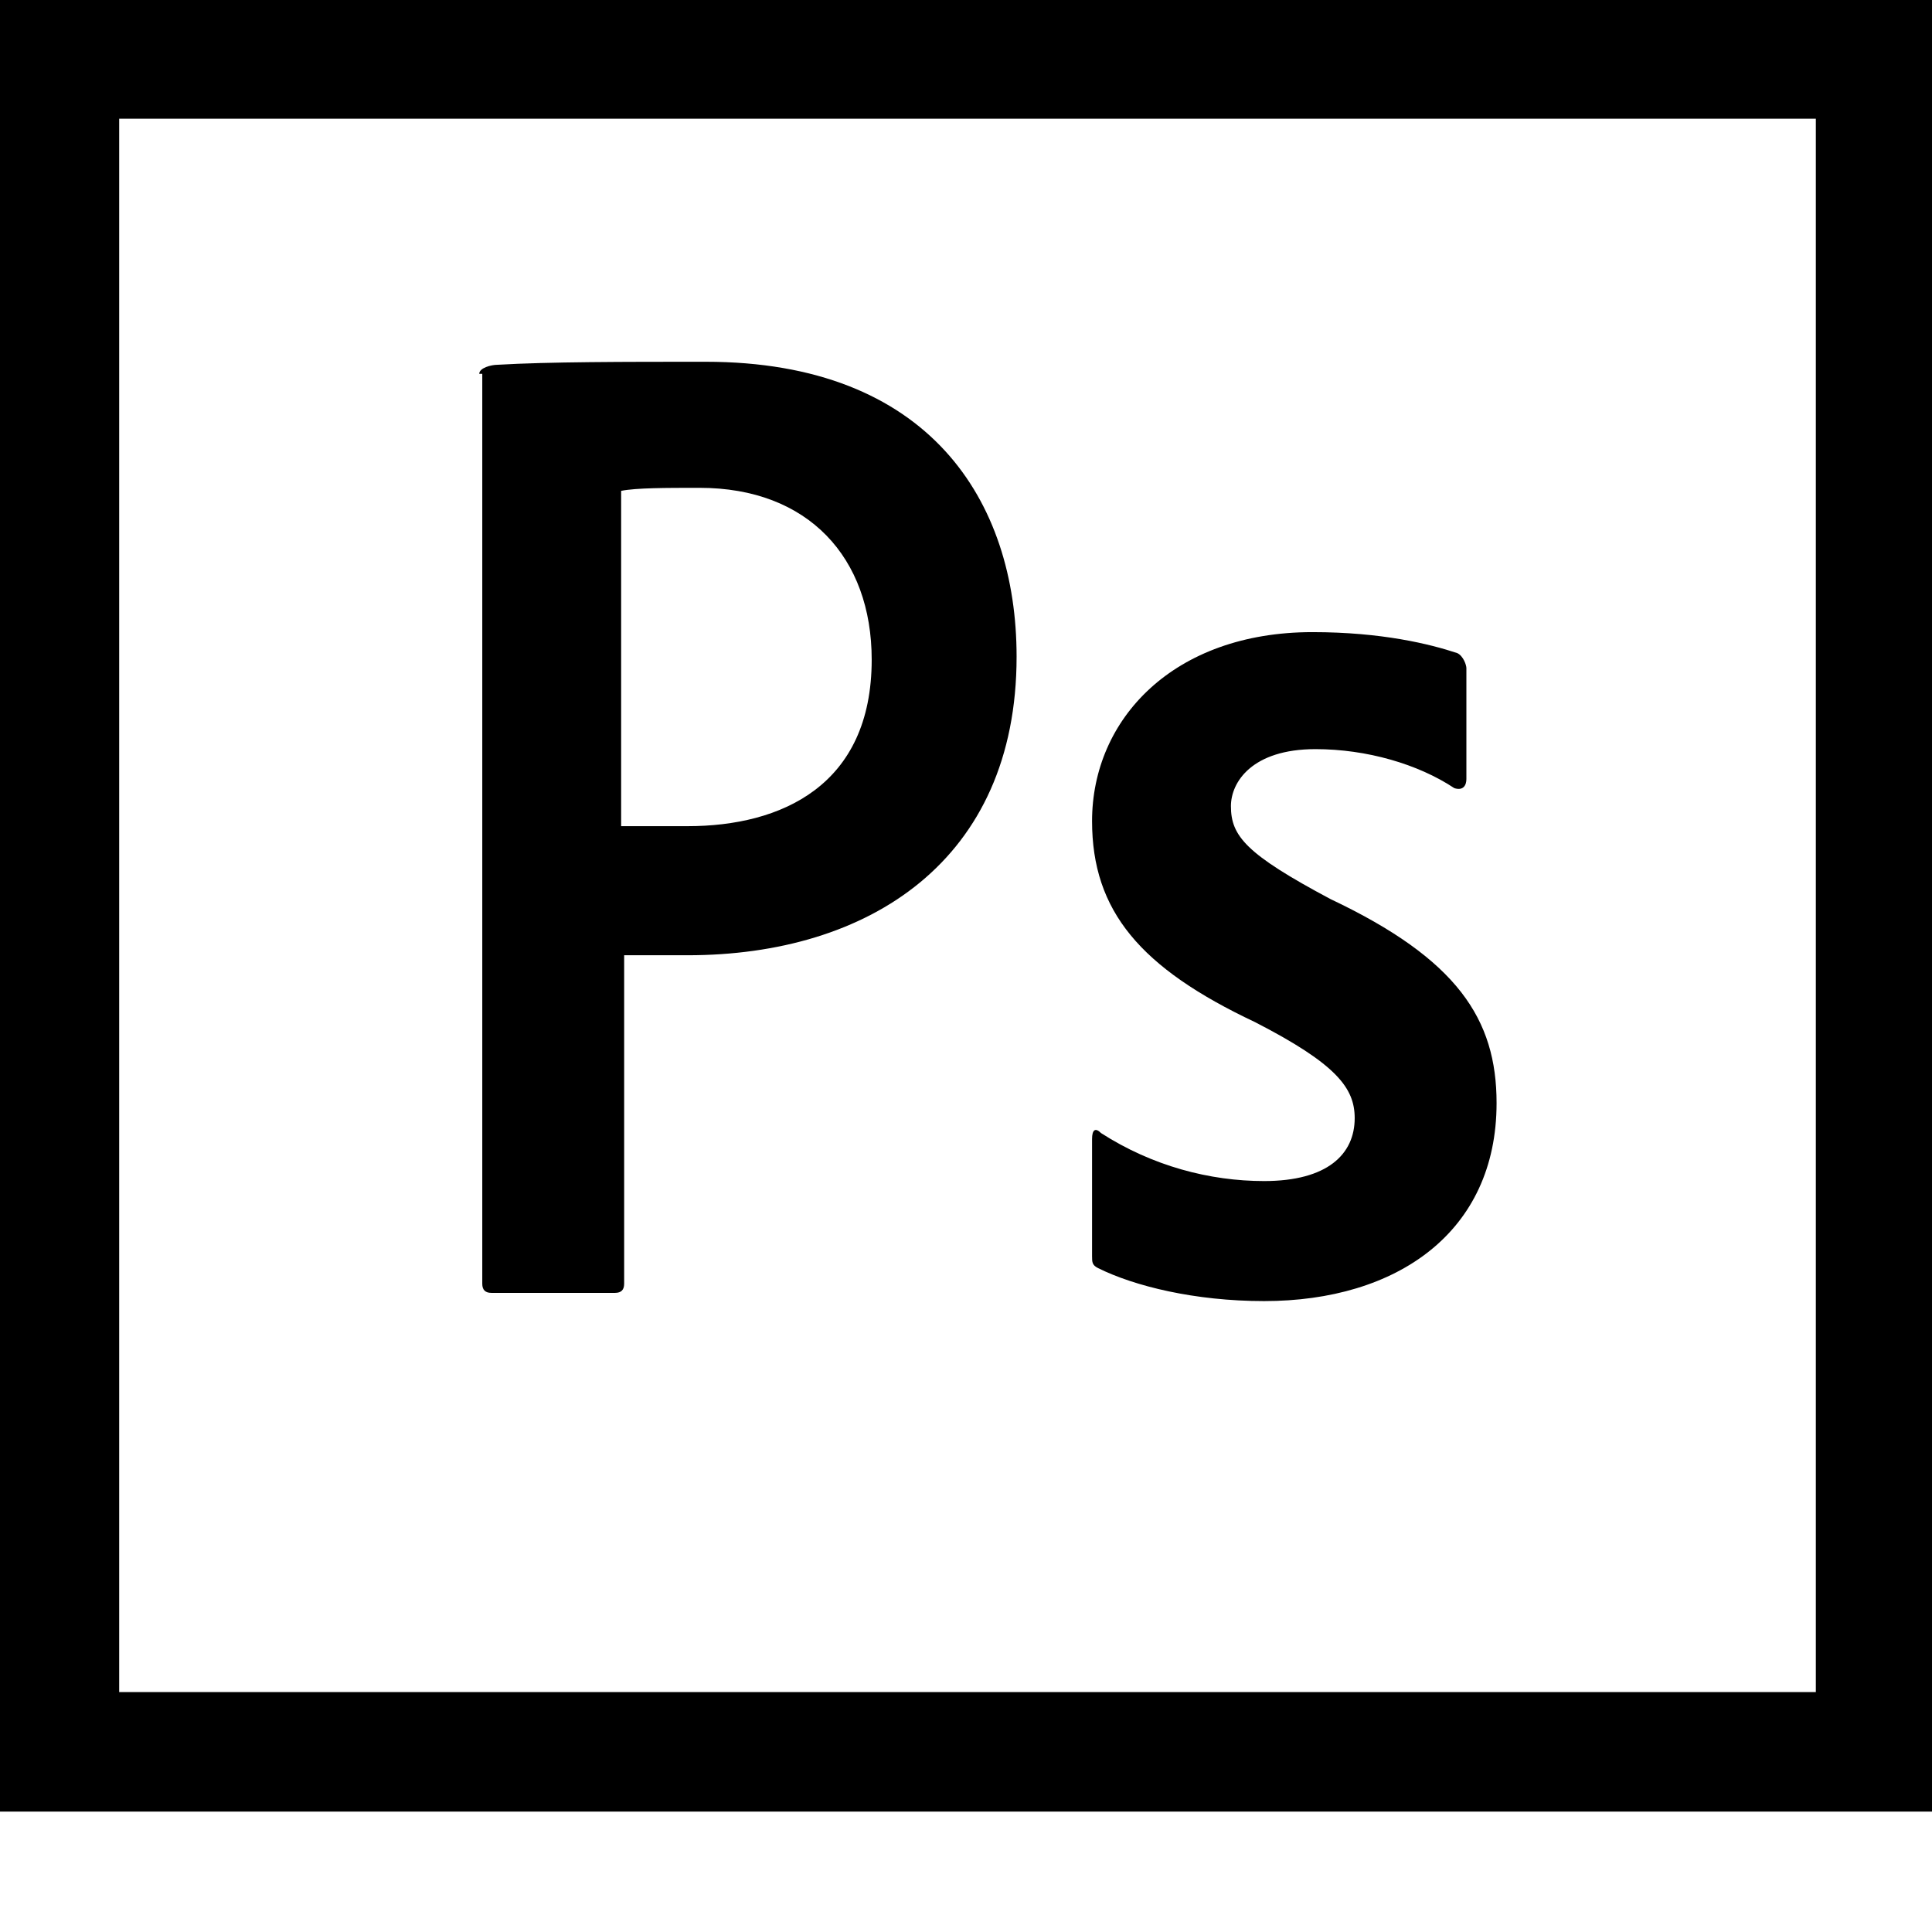
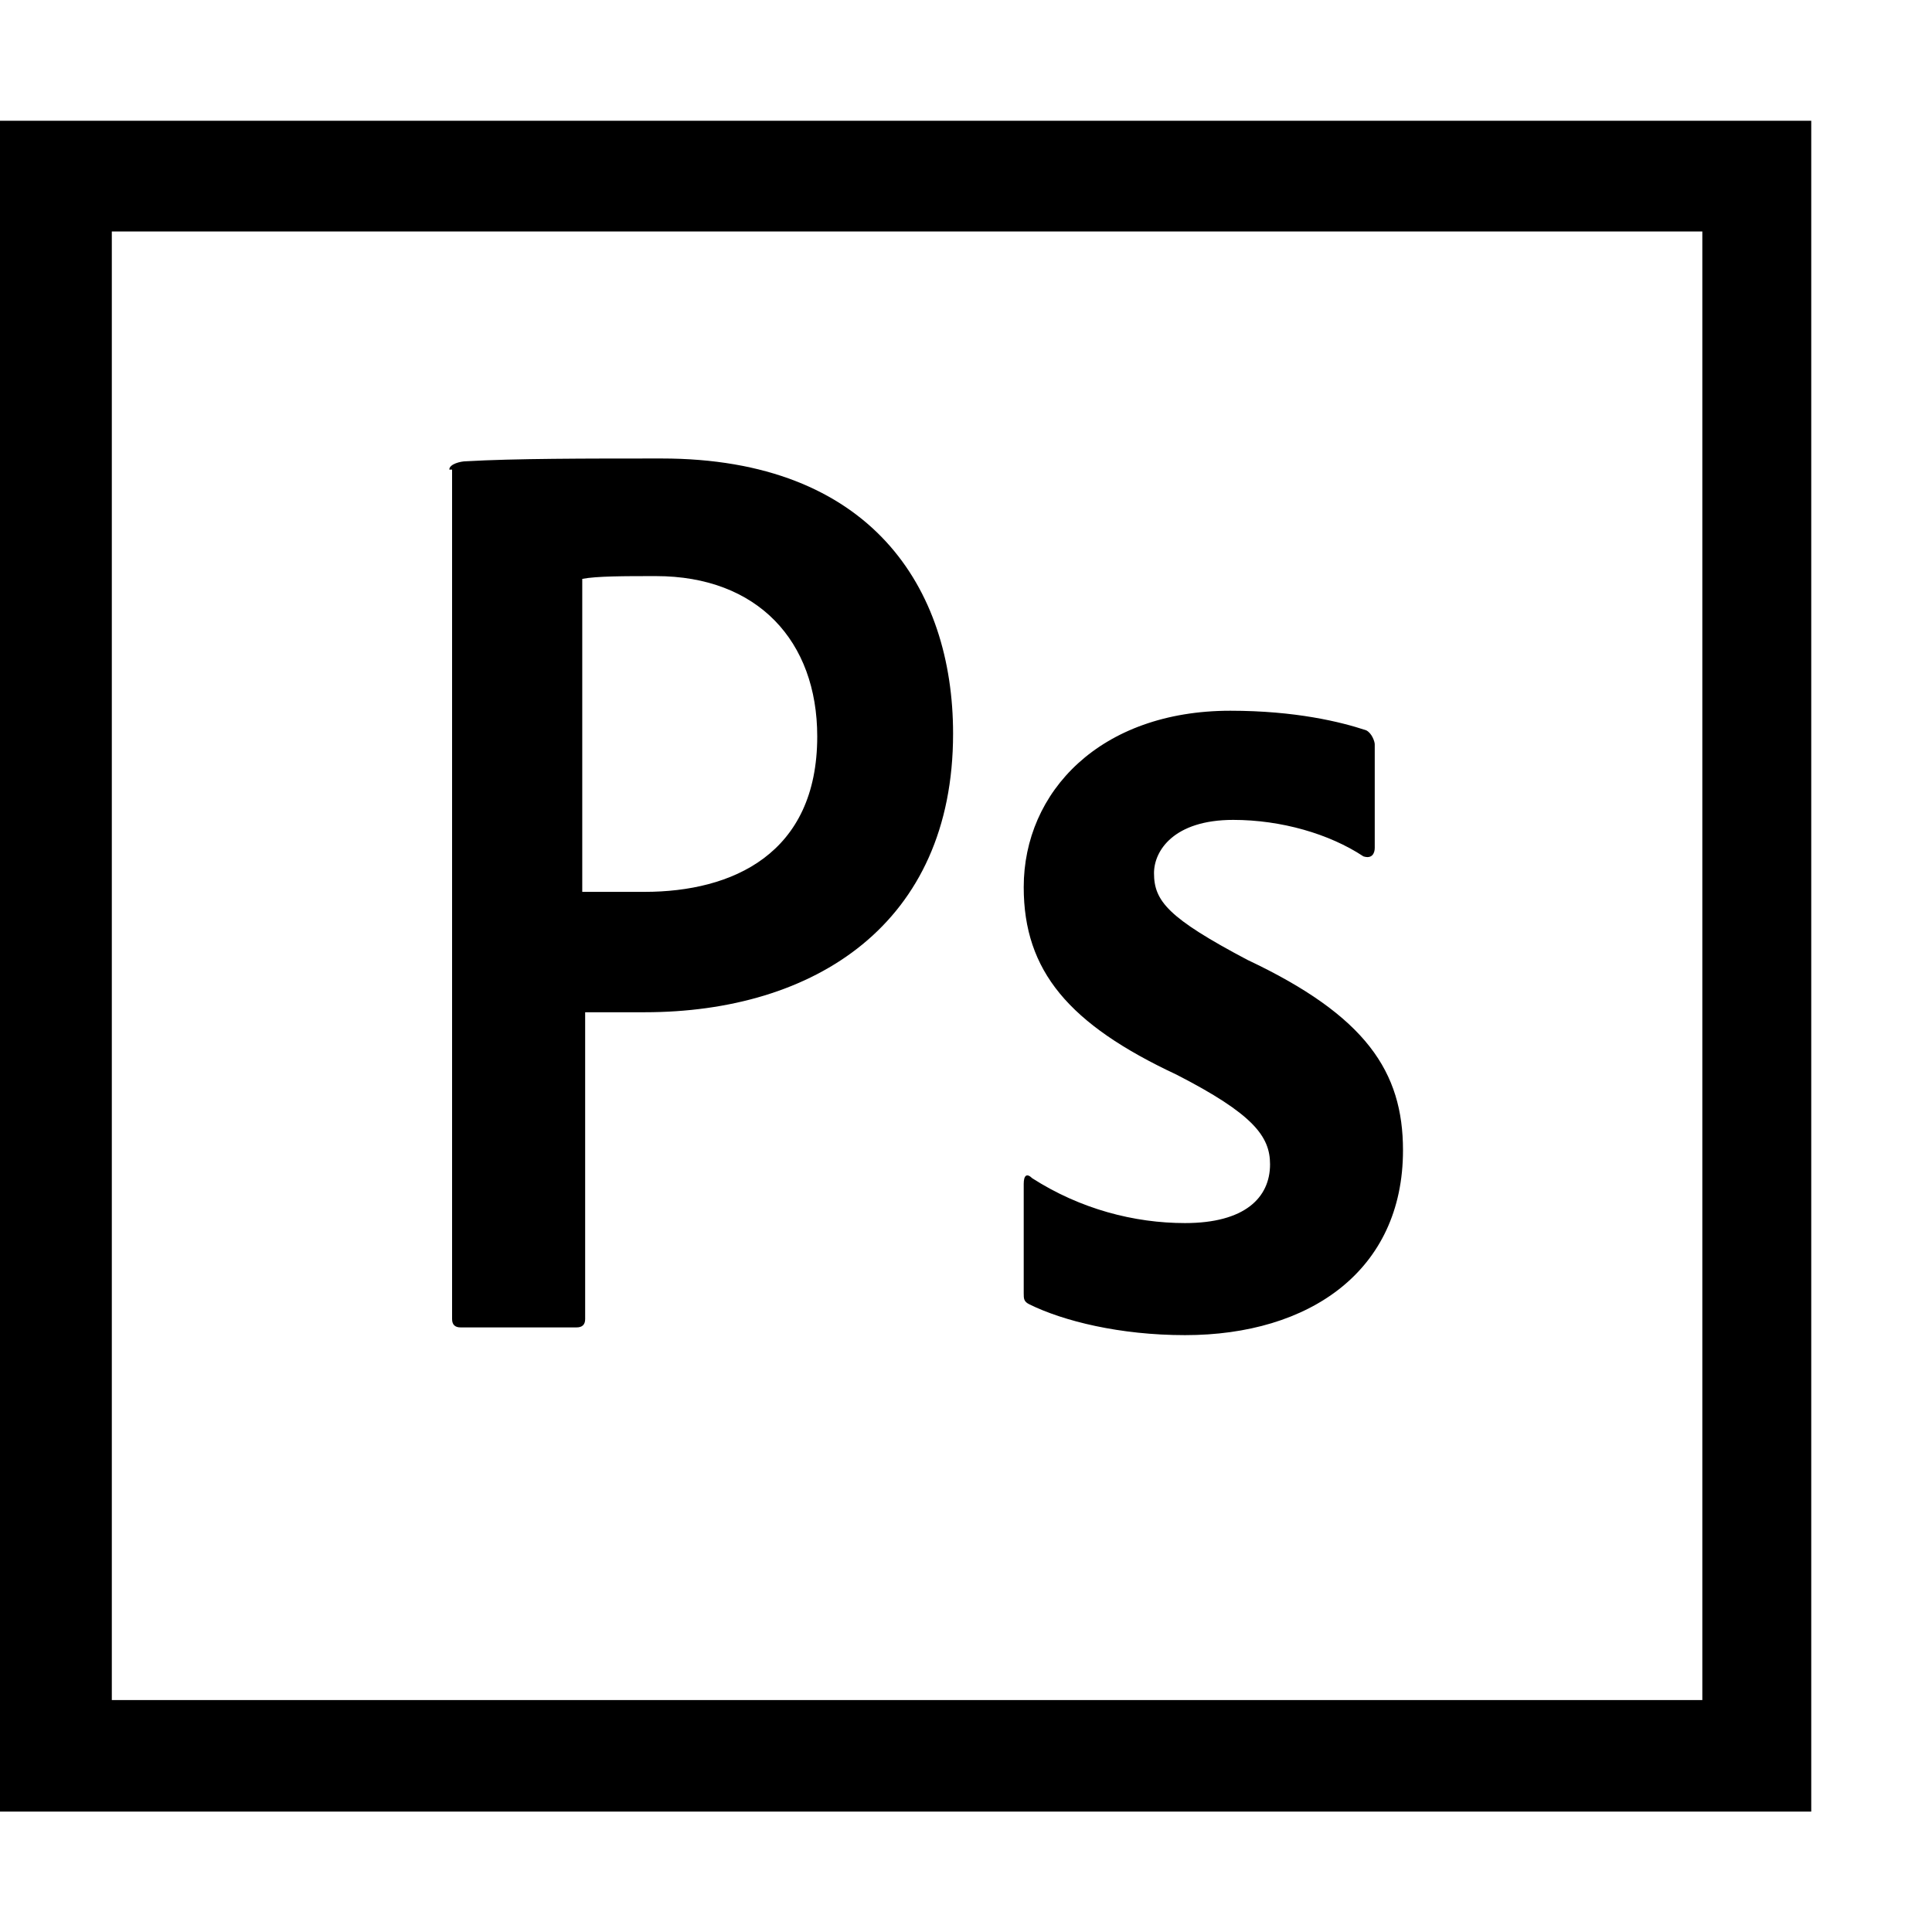
<svg xmlns="http://www.w3.org/2000/svg" id="workspace" preserveAspectRatio="xMidYMid" width="100%" height="100%" viewBox="0 0 16 16">
-   <path d="M-0.000,15.003 L-0.000,-0.000 L16.000,-0.000 L16.000,15.003 L-0.000,15.003 ZM15.038,0.983 L0.987,0.983 L0.987,14.013 L15.038,14.013 L15.038,0.983 ZM4.119,3.021 C4.544,2.996 5.169,2.996 5.844,2.996 C7.694,2.996 8.419,4.146 8.419,5.438 C8.419,7.128 7.194,7.911 5.694,7.911 C5.444,7.911 5.344,7.911 5.169,7.911 L5.169,10.632 C5.169,10.682 5.144,10.707 5.094,10.707 L4.069,10.707 C4.019,10.707 3.994,10.682 3.994,10.632 L3.994,3.096 L3.969,3.096 C3.969,3.046 4.069,3.021 4.119,3.021 ZM5.144,6.842 C5.294,6.842 5.419,6.842 5.694,6.842 C6.469,6.842 7.219,6.507 7.219,5.463 C7.219,4.618 6.694,4.040 5.794,4.040 C5.519,4.040 5.269,4.040 5.144,4.065 L5.144,6.842 ZM10.394,8.465 C9.444,8.017 9.044,7.545 9.044,6.800 C9.044,5.955 9.719,5.235 10.869,5.235 C11.444,5.235 11.844,5.334 12.069,5.409 C12.119,5.433 12.144,5.508 12.144,5.533 L12.144,6.452 C12.144,6.502 12.119,6.551 12.044,6.527 C11.744,6.328 11.319,6.204 10.894,6.204 C10.369,6.204 10.194,6.477 10.194,6.676 C10.194,6.924 10.319,7.073 11.019,7.446 C12.069,7.943 12.394,8.440 12.394,9.135 C12.394,10.204 11.569,10.775 10.469,10.775 C9.894,10.775 9.394,10.651 9.094,10.502 C9.044,10.477 9.044,10.452 9.044,10.402 L9.044,9.433 C9.044,9.359 9.069,9.334 9.119,9.384 C9.544,9.657 10.019,9.781 10.469,9.781 C10.994,9.781 11.219,9.558 11.219,9.260 C11.219,9.011 11.069,8.812 10.394,8.465 Z" />
+   <path d="M-0.000,15.003 L-0.000,1.000 L15.000,1.000 L15.000,15.003 L-0.000,15.003 ZM14.098,1.917 L0.926,1.917 L0.926,14.079 L14.098,14.079 L14.098,1.917 ZM3.861,3.820 C4.260,3.797 4.846,3.797 5.479,3.797 C7.213,3.797 7.893,4.870 7.893,6.076 C7.893,7.653 6.744,8.383 5.338,8.383 C5.103,8.383 5.010,8.383 4.846,8.383 L4.846,10.924 C4.846,10.970 4.822,10.993 4.775,10.993 L3.814,10.993 C3.768,10.993 3.744,10.970 3.744,10.924 L3.744,3.889 L3.721,3.889 C3.721,3.843 3.814,3.820 3.861,3.820 ZM4.822,7.386 C4.963,7.386 5.080,7.386 5.338,7.386 C6.064,7.386 6.768,7.073 6.768,6.099 C6.768,5.310 6.275,4.771 5.432,4.771 C5.174,4.771 4.939,4.771 4.822,4.794 L4.822,7.386 ZM9.744,8.900 C8.853,8.483 8.478,8.042 8.478,7.347 C8.478,6.558 9.111,5.886 10.189,5.886 C10.728,5.886 11.104,5.978 11.314,6.048 C11.361,6.071 11.385,6.141 11.385,6.164 L11.385,7.022 C11.385,7.068 11.361,7.115 11.291,7.092 C11.010,6.906 10.611,6.790 10.213,6.790 C9.721,6.790 9.557,7.045 9.557,7.231 C9.557,7.462 9.674,7.602 10.330,7.949 C11.314,8.413 11.619,8.877 11.619,9.526 C11.619,10.523 10.846,11.057 9.814,11.057 C9.275,11.057 8.807,10.941 8.525,10.802 C8.478,10.779 8.478,10.755 8.478,10.709 L8.478,9.805 C8.478,9.735 8.502,9.712 8.549,9.758 C8.947,10.013 9.393,10.129 9.814,10.129 C10.307,10.129 10.518,9.920 10.518,9.642 C10.518,9.410 10.377,9.225 9.744,8.900 Z" />
</svg>
